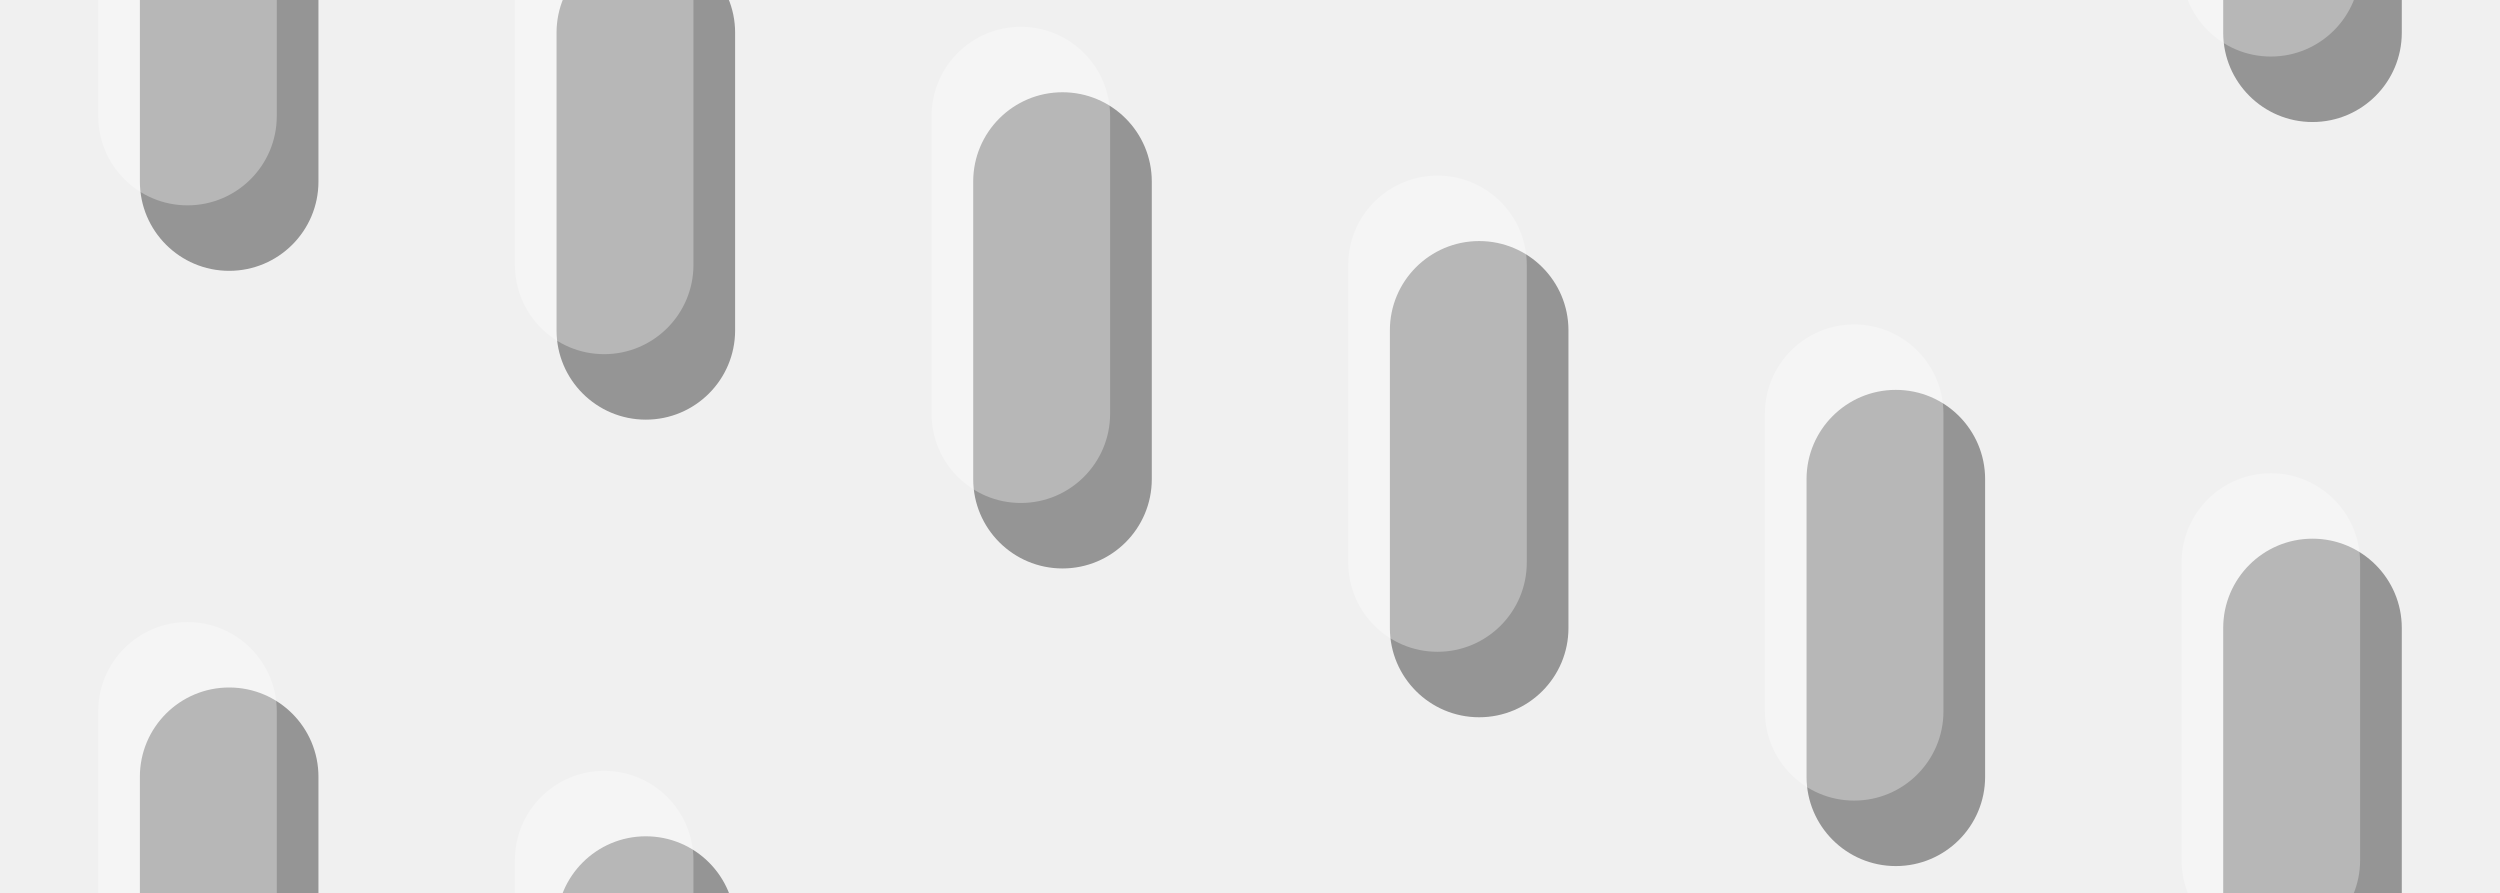
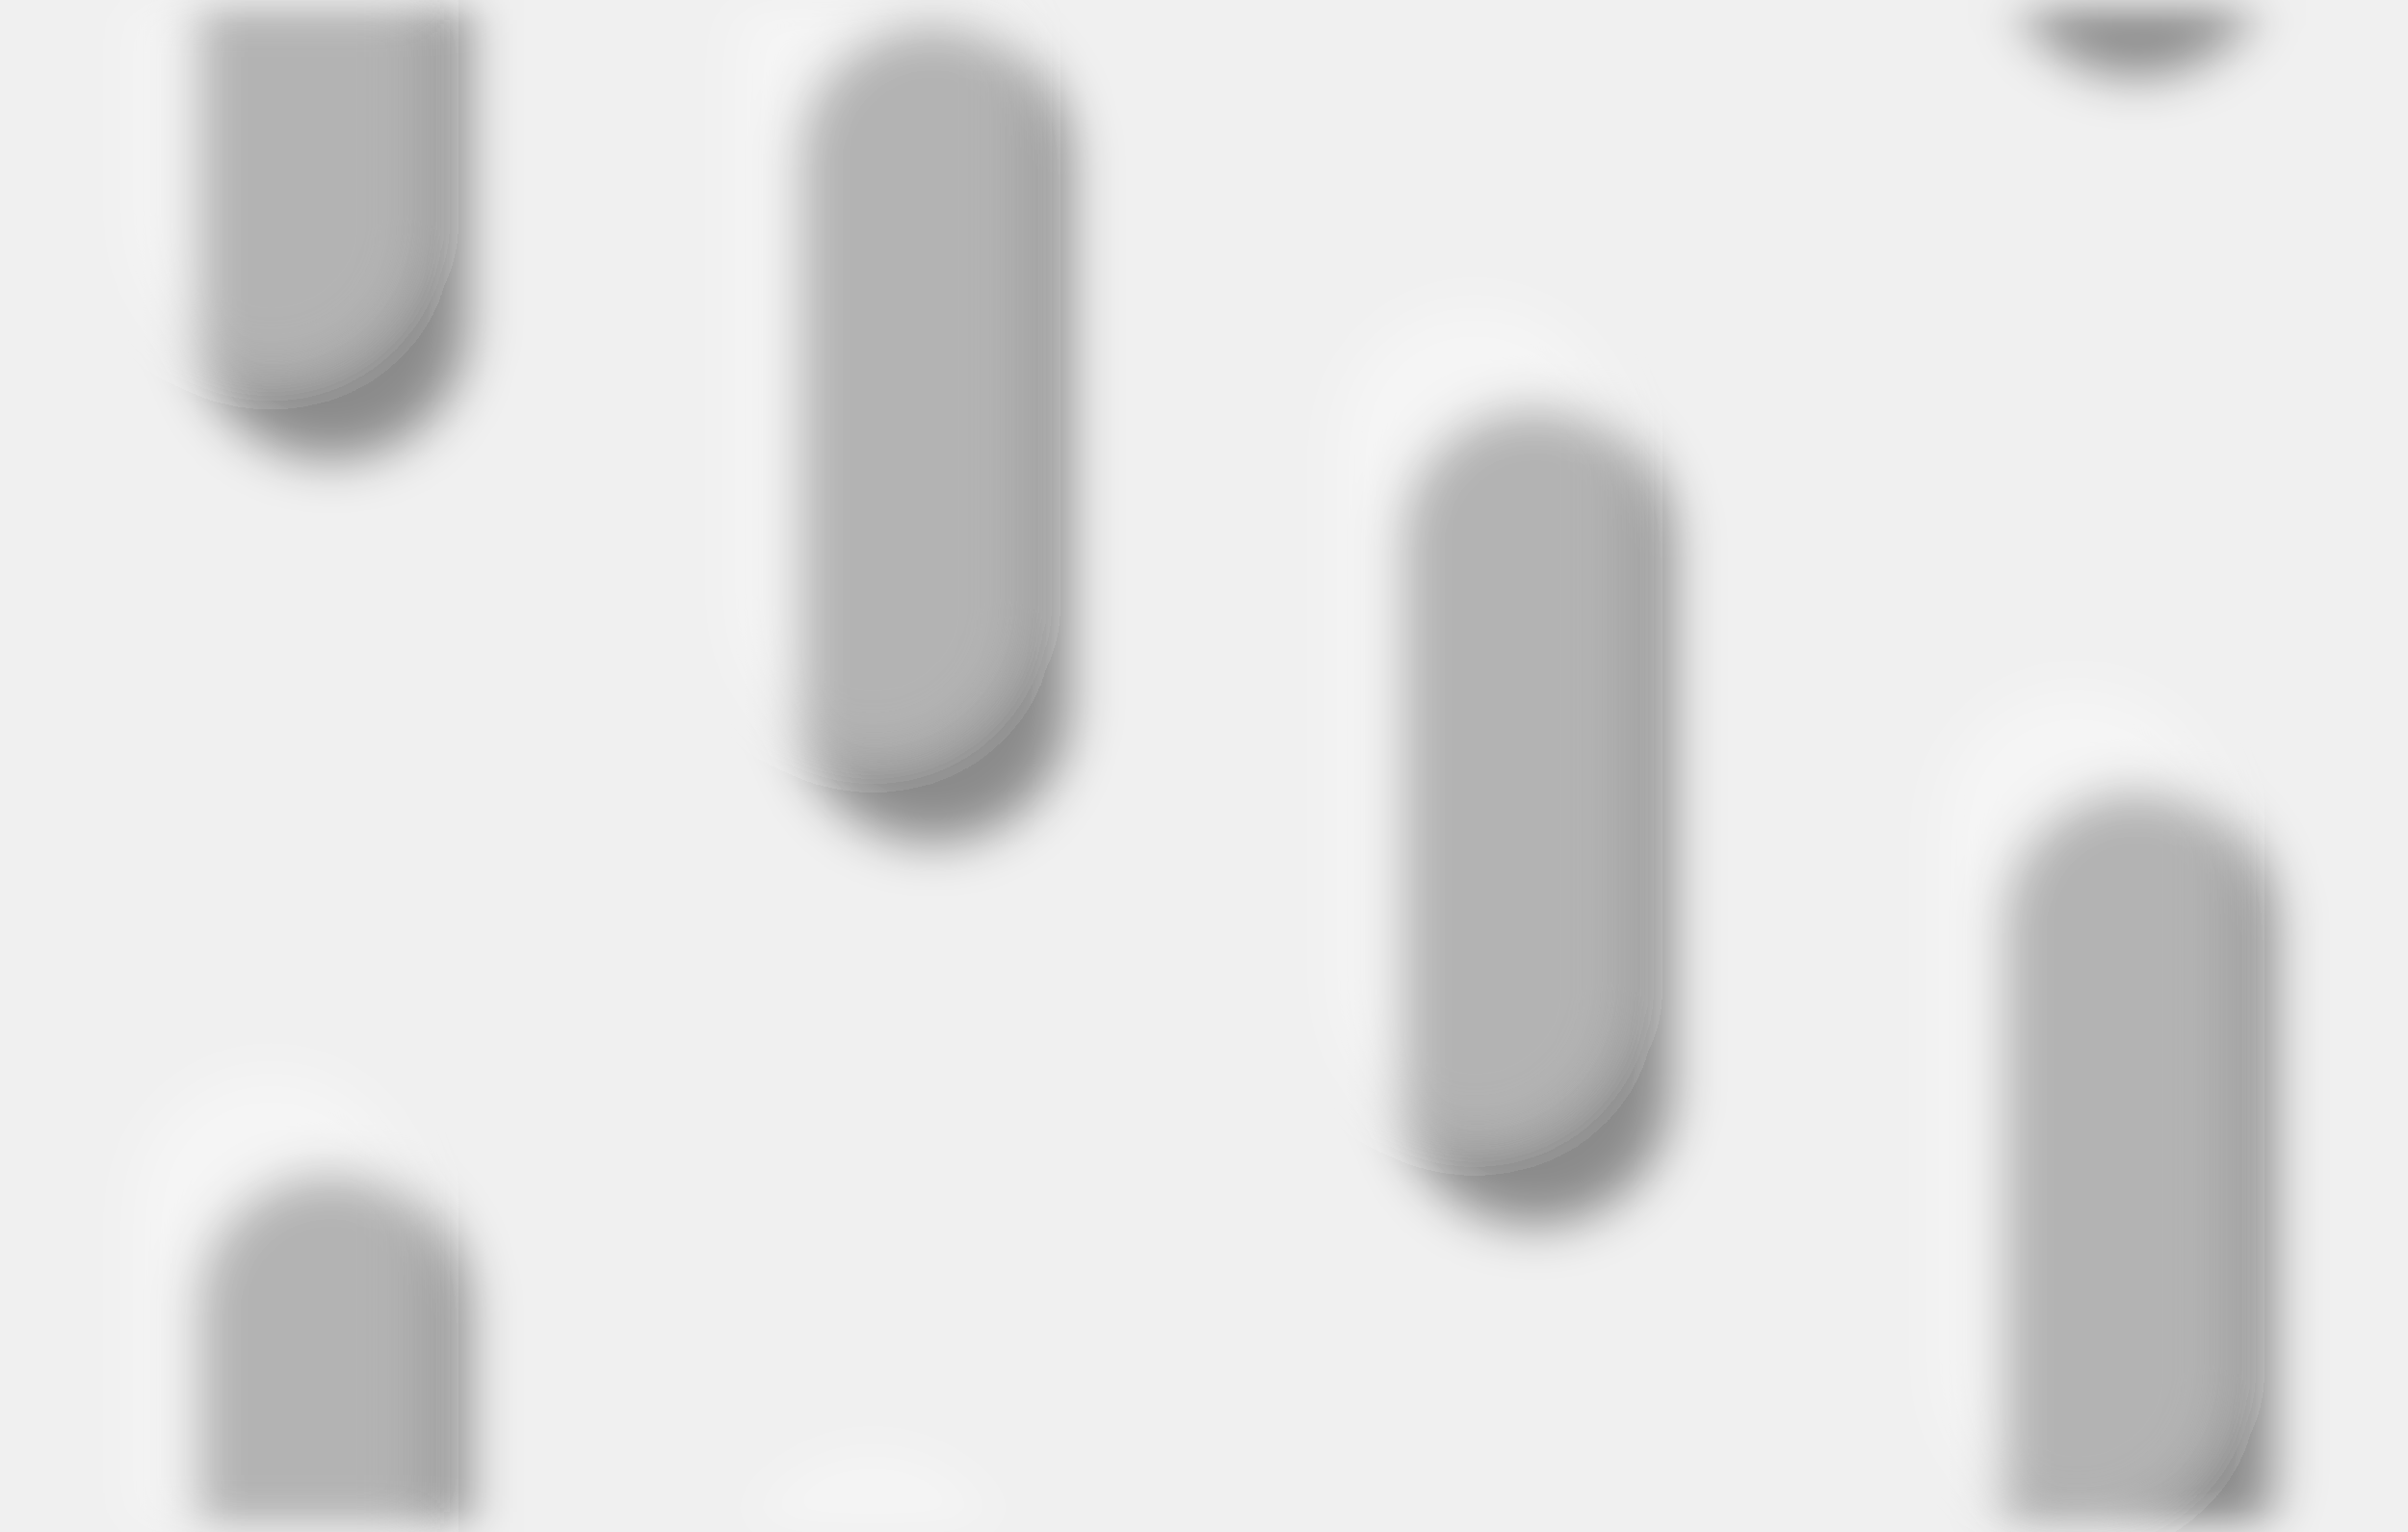
- <svg xmlns="http://www.w3.org/2000/svg" width="84" height="30" viewBox="0 0 84 30">
-   <rect x="4.70" y="-36.90" width="6.0" height="16.0" rx="3.0" ry="3.0" fill="#000000" opacity="0.38" />
-   <rect x="3.30" y="-39.10" width="6.0" height="16.0" rx="3.0" ry="3.0" fill="#ffffff" opacity="0.32" />
-   <rect x="4.70" y="-6.90" width="6.0" height="16.0" rx="3.0" ry="3.0" fill="#000000" opacity="0.38" />
-   <rect x="3.30" y="-9.10" width="6.0" height="16.0" rx="3.0" ry="3.0" fill="#ffffff" opacity="0.32" />
-   <rect x="4.70" y="23.10" width="6.0" height="16.0" rx="3.0" ry="3.0" fill="#000000" opacity="0.38" />
-   <rect x="3.30" y="20.90" width="6.0" height="16.0" rx="3.0" ry="3.0" fill="#ffffff" opacity="0.32" />
-   <rect x="18.70" y="-31.90" width="6.0" height="16.0" rx="3.0" ry="3.0" fill="#000000" opacity="0.38" />
-   <rect x="17.30" y="-34.10" width="6.0" height="16.0" rx="3.0" ry="3.0" fill="#ffffff" opacity="0.32" />
-   <rect x="18.70" y="-1.90" width="6.0" height="16.0" rx="3.0" ry="3.0" fill="#000000" opacity="0.38" />
-   <rect x="17.30" y="-4.10" width="6.0" height="16.0" rx="3.0" ry="3.0" fill="#ffffff" opacity="0.32" />
-   <rect x="18.70" y="28.10" width="6.0" height="16.0" rx="3.0" ry="3.0" fill="#000000" opacity="0.38" />
-   <rect x="17.30" y="25.90" width="6.0" height="16.0" rx="3.0" ry="3.0" fill="#ffffff" opacity="0.32" />
-   <rect x="32.70" y="-26.90" width="6.0" height="16.0" rx="3.0" ry="3.0" fill="#000000" opacity="0.38" />
-   <rect x="31.30" y="-29.10" width="6.0" height="16.0" rx="3.0" ry="3.0" fill="#ffffff" opacity="0.32" />
-   <rect x="32.70" y="3.10" width="6.0" height="16.0" rx="3.0" ry="3.0" fill="#000000" opacity="0.38" />
-   <rect x="31.30" y="0.90" width="6.0" height="16.0" rx="3.0" ry="3.0" fill="#ffffff" opacity="0.32" />
-   <rect x="32.70" y="33.10" width="6.0" height="16.0" rx="3.0" ry="3.0" fill="#000000" opacity="0.38" />
-   <rect x="31.30" y="30.90" width="6.0" height="16.0" rx="3.0" ry="3.0" fill="#ffffff" opacity="0.32" />
-   <rect x="46.70" y="-21.90" width="6.0" height="16.0" rx="3.0" ry="3.0" fill="#000000" opacity="0.38" />
-   <rect x="45.30" y="-24.10" width="6.0" height="16.0" rx="3.0" ry="3.0" fill="#ffffff" opacity="0.32" />
-   <rect x="46.70" y="8.10" width="6.0" height="16.0" rx="3.0" ry="3.0" fill="#000000" opacity="0.38" />
-   <rect x="45.30" y="5.90" width="6.0" height="16.0" rx="3.0" ry="3.0" fill="#ffffff" opacity="0.32" />
-   <rect x="46.70" y="38.10" width="6.0" height="16.0" rx="3.0" ry="3.0" fill="#000000" opacity="0.38" />
-   <rect x="45.30" y="35.90" width="6.0" height="16.0" rx="3.0" ry="3.0" fill="#ffffff" opacity="0.32" />
-   <rect x="60.70" y="-16.90" width="6.0" height="16.0" rx="3.0" ry="3.0" fill="#000000" opacity="0.38" />
-   <rect x="59.30" y="-19.10" width="6.0" height="16.0" rx="3.0" ry="3.0" fill="#ffffff" opacity="0.32" />
-   <rect x="60.70" y="13.10" width="6.0" height="16.0" rx="3.0" ry="3.0" fill="#000000" opacity="0.38" />
-   <rect x="59.30" y="10.90" width="6.0" height="16.0" rx="3.0" ry="3.0" fill="#ffffff" opacity="0.32" />
-   <rect x="60.70" y="43.10" width="6.0" height="16.0" rx="3.0" ry="3.0" fill="#000000" opacity="0.38" />
-   <rect x="59.30" y="40.90" width="6.0" height="16.0" rx="3.0" ry="3.0" fill="#ffffff" opacity="0.32" />
-   <rect x="74.70" y="-11.90" width="6.0" height="16.0" rx="3.0" ry="3.0" fill="#000000" opacity="0.38" />
-   <rect x="73.30" y="-14.10" width="6.0" height="16.0" rx="3.0" ry="3.0" fill="#ffffff" opacity="0.32" />
-   <rect x="74.70" y="18.10" width="6.0" height="16.0" rx="3.0" ry="3.0" fill="#000000" opacity="0.38" />
-   <rect x="73.30" y="15.90" width="6.0" height="16.0" rx="3.0" ry="3.0" fill="#ffffff" opacity="0.32" />
-   <rect x="74.70" y="48.10" width="6.0" height="16.0" rx="3.0" ry="3.0" fill="#000000" opacity="0.38" />
-   <rect x="73.30" y="45.90" width="6.0" height="16.0" rx="3.0" ry="3.0" fill="#ffffff" opacity="0.32" />
+ <svg xmlns="http://www.w3.org/2000/svg" width="44" height="28" viewBox="0 0 44 28">
+   <defs>
+     <filter id="s" x="-20%" y="-20%" width="140%" height="140%">
+       <feGaussianBlur stdDeviation="0.45" />
+     </filter>
+   </defs>
+   <g filter="url(#s)">
+     <rect x="3.55" y="-34.60" width="5.0" height="15.0" rx="2.5" ry="2.5" fill="#000000" opacity="0.42" />
+     <rect x="2.45" y="-36.40" width="5.0" height="15.0" rx="2.5" ry="2.5" fill="#ffffff" opacity="0.34" />
+     <rect x="3.55" y="-6.60" width="5.0" height="15.0" rx="2.5" ry="2.5" fill="#000000" opacity="0.42" />
+     <rect x="2.45" y="-8.40" width="5.0" height="15.0" rx="2.5" ry="2.5" fill="#ffffff" opacity="0.34" />
+     <rect x="3.55" y="21.40" width="5.0" height="15.0" rx="2.5" ry="2.5" fill="#000000" opacity="0.42" />
+     <rect x="2.45" y="19.60" width="5.0" height="15.0" rx="2.5" ry="2.5" fill="#ffffff" opacity="0.34" />
+     <rect x="14.55" y="-27.60" width="5.0" height="15.0" rx="2.5" ry="2.5" fill="#000000" opacity="0.42" />
+     <rect x="13.45" y="-29.40" width="5.0" height="15.0" rx="2.5" ry="2.5" fill="#ffffff" opacity="0.34" />
+     <rect x="14.55" y="0.40" width="5.0" height="15.0" rx="2.5" ry="2.5" fill="#000000" opacity="0.42" />
+     <rect x="13.45" y="-1.40" width="5.0" height="15.0" rx="2.5" ry="2.5" fill="#ffffff" opacity="0.34" />
+     <rect x="14.55" y="28.40" width="5.0" height="15.0" rx="2.5" ry="2.5" fill="#000000" opacity="0.42" />
+     <rect x="13.45" y="26.60" width="5.0" height="15.0" rx="2.5" ry="2.5" fill="#ffffff" opacity="0.34" />
+     <rect x="25.55" y="-20.60" width="5.0" height="15.0" rx="2.5" ry="2.5" fill="#000000" opacity="0.42" />
+     <rect x="24.45" y="-22.40" width="5.0" height="15.0" rx="2.5" ry="2.5" fill="#ffffff" opacity="0.34" />
+     <rect x="25.55" y="7.40" width="5.0" height="15.0" rx="2.5" ry="2.5" fill="#000000" opacity="0.42" />
+     <rect x="24.45" y="5.60" width="5.0" height="15.0" rx="2.5" ry="2.5" fill="#ffffff" opacity="0.34" />
+     <rect x="25.55" y="35.40" width="5.0" height="15.0" rx="2.5" ry="2.5" fill="#000000" opacity="0.42" />
+     <rect x="24.45" y="33.60" width="5.0" height="15.0" rx="2.5" ry="2.5" fill="#ffffff" opacity="0.34" />
+     <rect x="36.55" y="-13.60" width="5.0" height="15.0" rx="2.5" ry="2.5" fill="#000000" opacity="0.42" />
+     <rect x="35.45" y="-15.40" width="5.0" height="15.0" rx="2.5" ry="2.5" fill="#ffffff" opacity="0.34" />
+     <rect x="36.55" y="14.40" width="5.0" height="15.0" rx="2.5" ry="2.5" fill="#000000" opacity="0.42" />
+     <rect x="35.45" y="12.60" width="5.0" height="15.0" rx="2.5" ry="2.5" fill="#ffffff" opacity="0.34" />
+     <rect x="36.55" y="42.40" width="5.0" height="15.0" rx="2.5" ry="2.5" fill="#000000" opacity="0.42" />
+     <rect x="35.45" y="40.60" width="5.0" height="15.0" rx="2.5" ry="2.5" fill="#ffffff" opacity="0.34" />
+   </g>
</svg>
